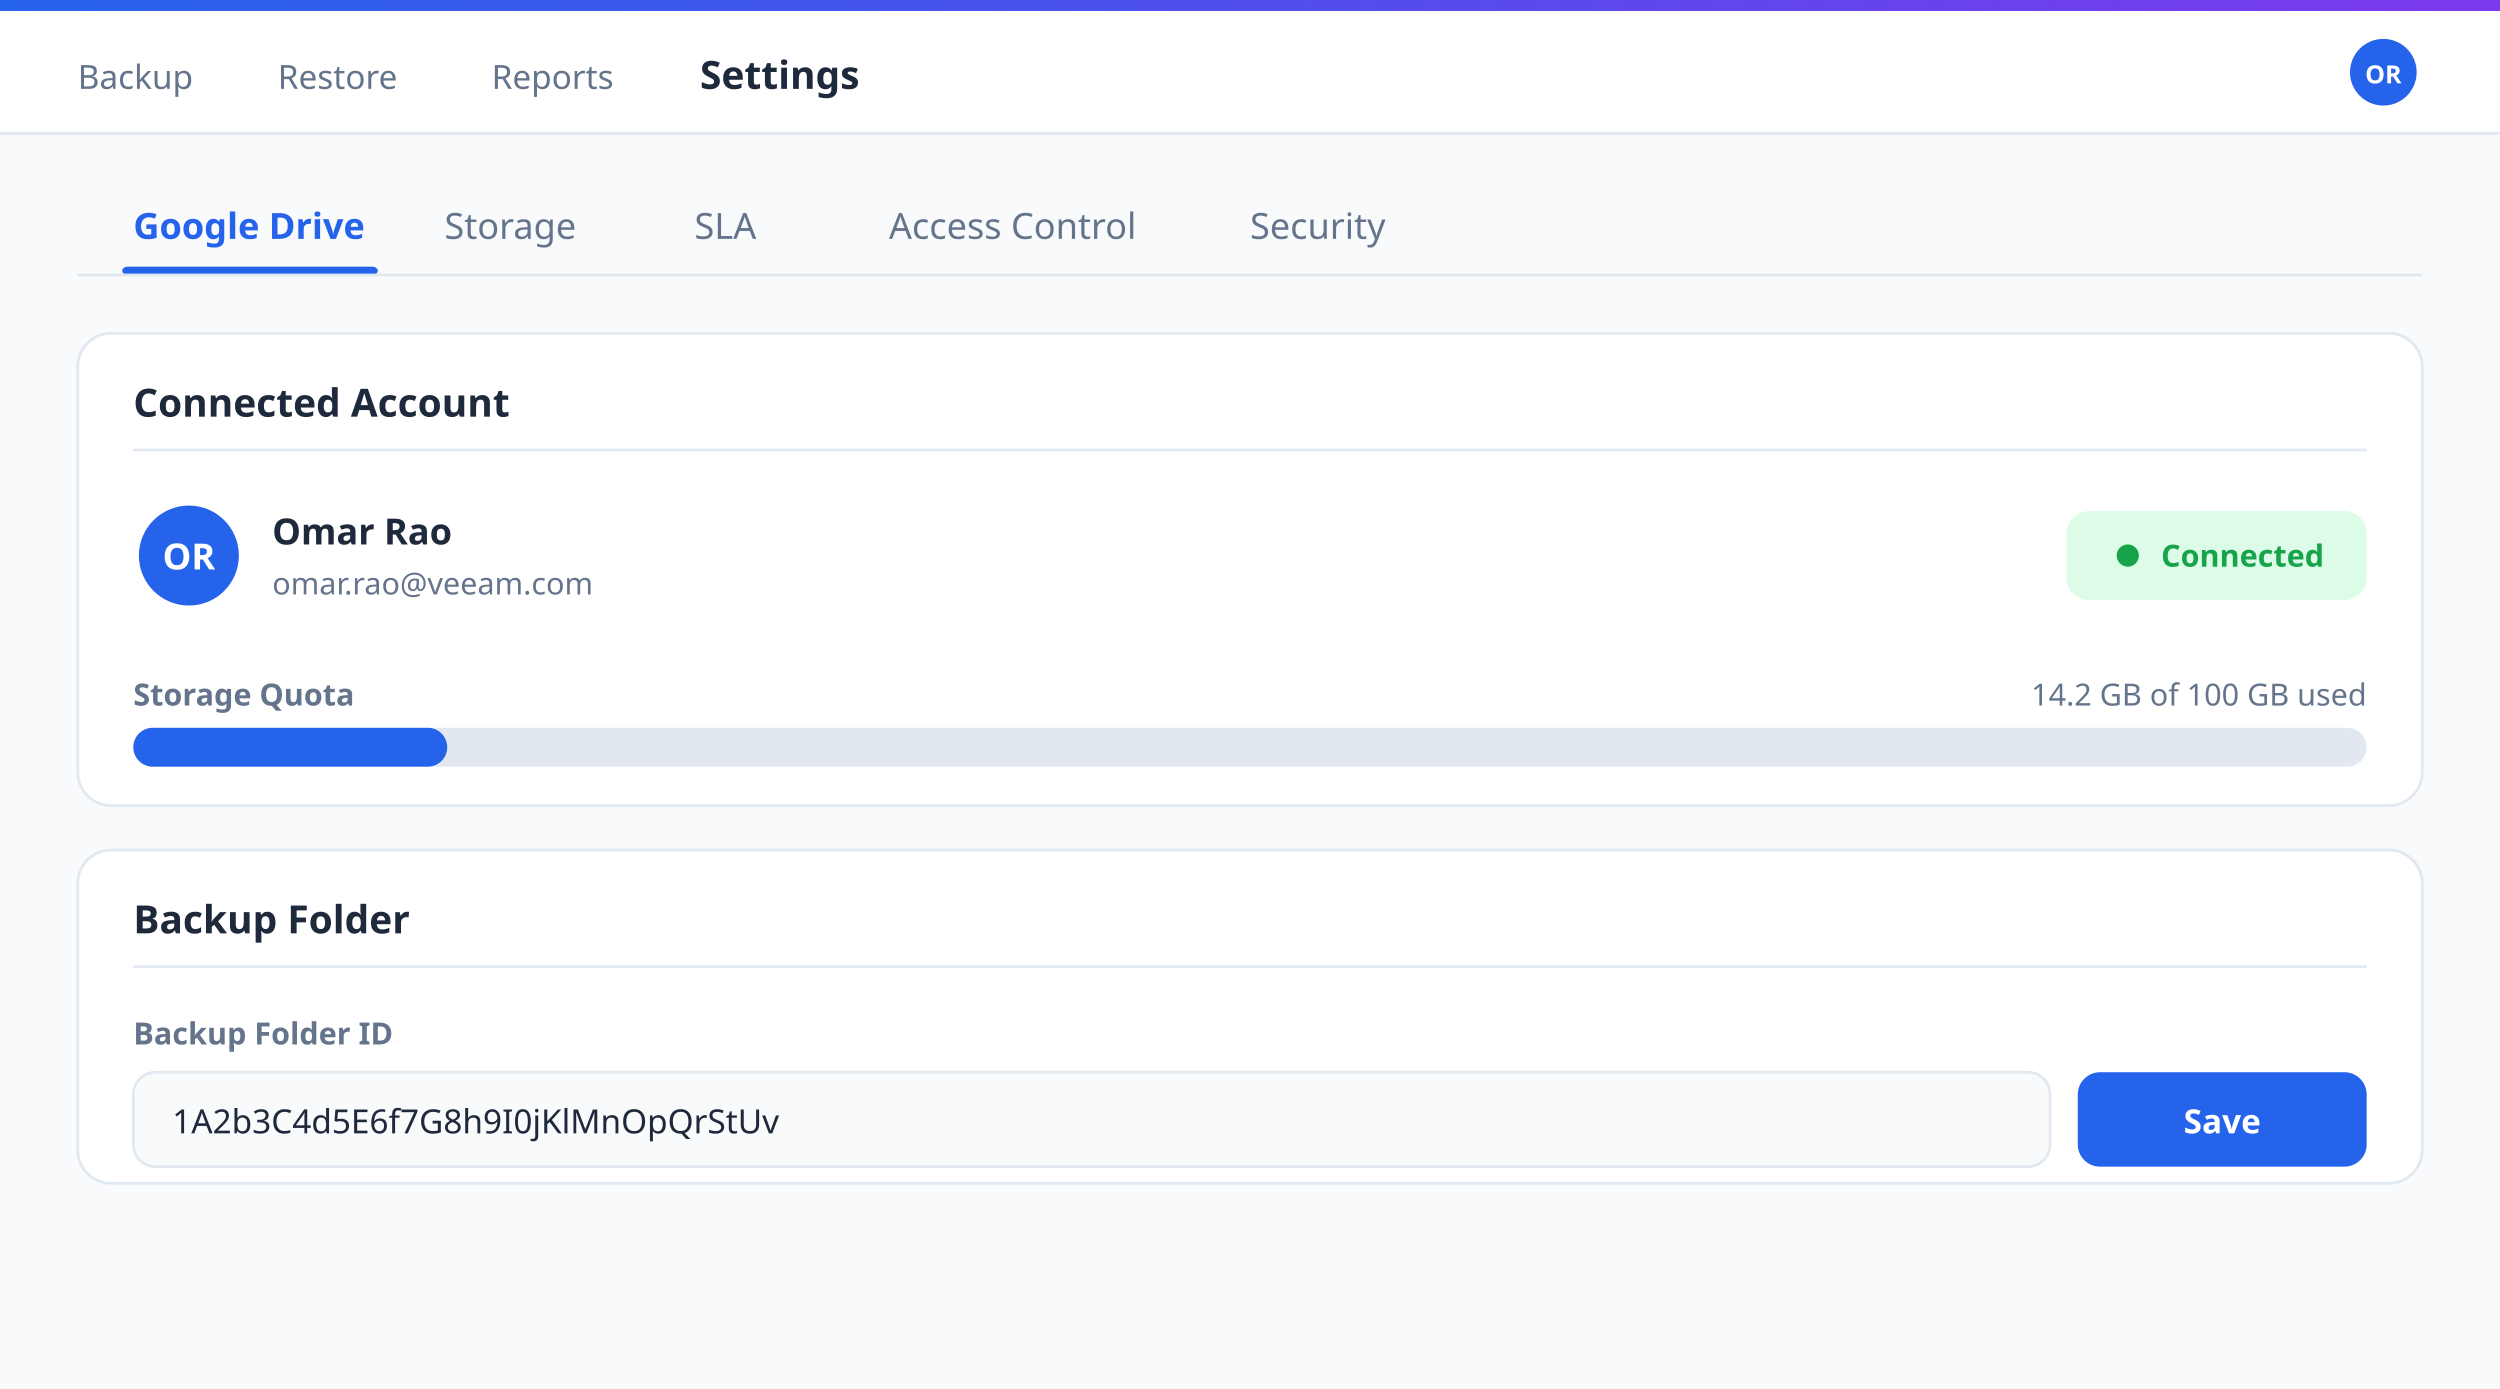
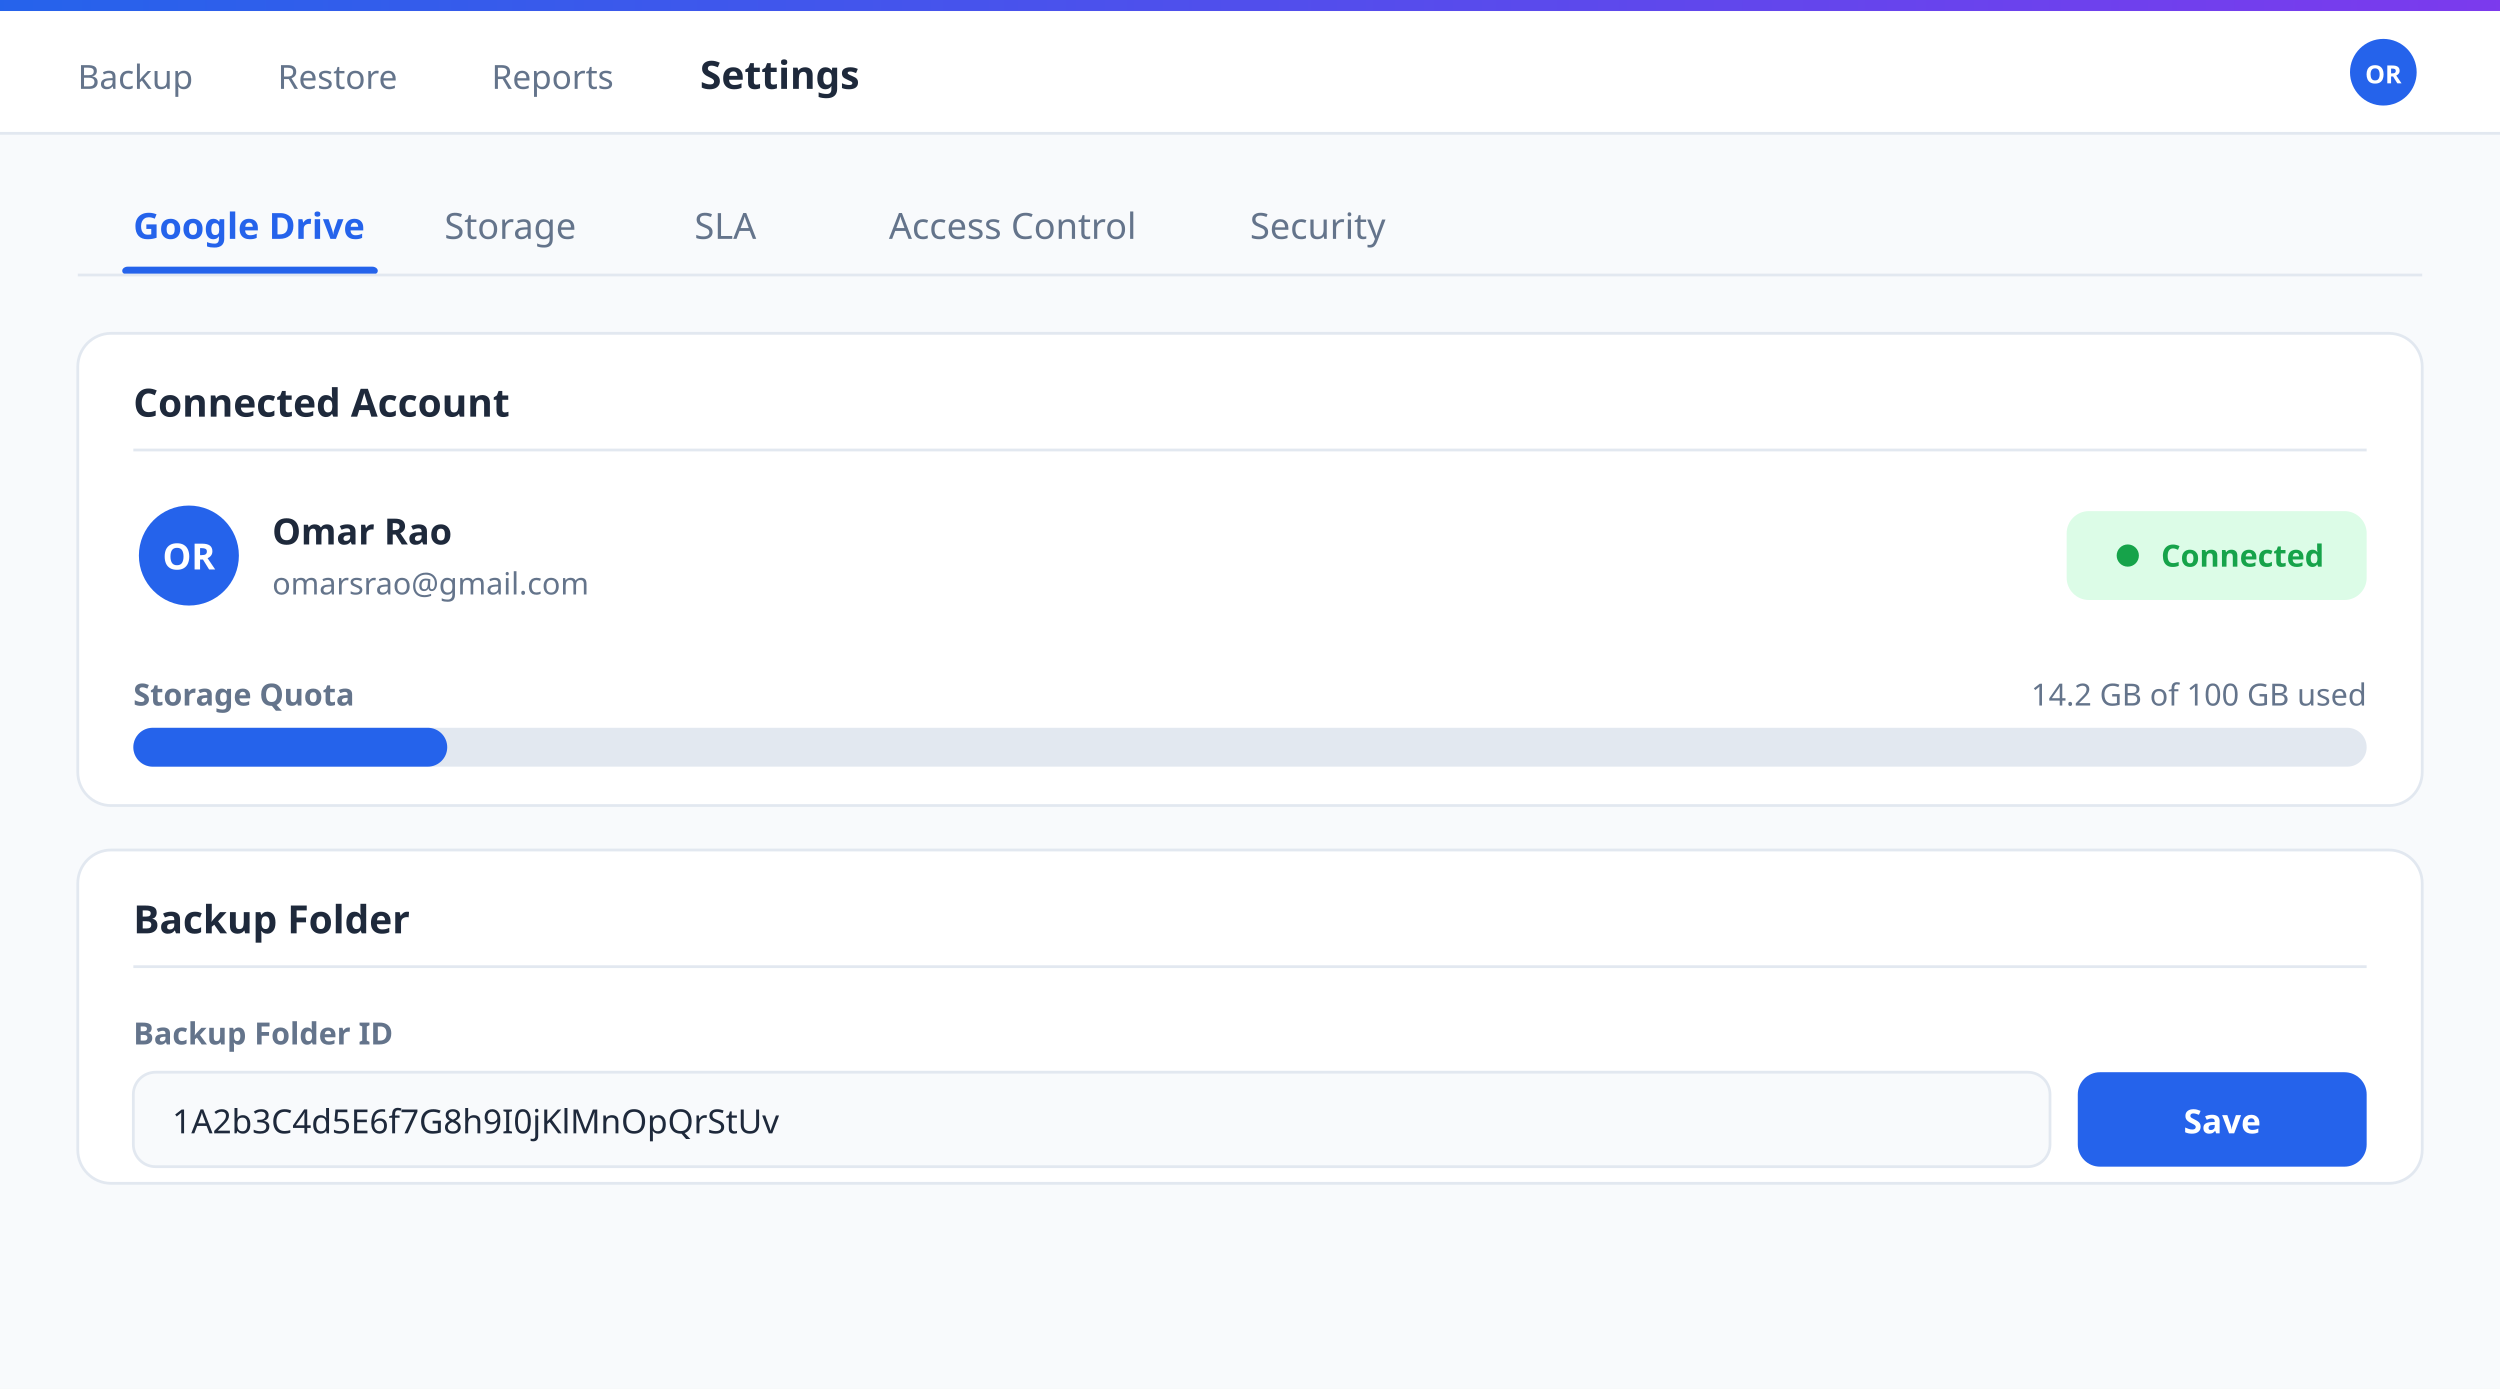
<svg xmlns="http://www.w3.org/2000/svg" viewBox="0 0 900 500" width="900" height="500" font-family="'Segoe UI', system-ui, -apple-system, sans-serif">
  <defs>
    <linearGradient id="topbar" x1="0" y1="0" x2="1" y2="0">
      <stop offset="0" stop-color="#2563eb" />
      <stop offset="1" stop-color="#7c3aed" />
    </linearGradient>
  </defs>
  <rect x="0" y="0" width="900" height="500" fill="#f8fafc" />
  <rect x="0" y="0" width="900" height="4" fill="url(#topbar)" />
  <rect x="0" y="4" width="900" height="44" fill="#ffffff" />
  <text x="28" y="32" font-size="12" fill="#64748b">Backup</text>
  <text x="100" y="32" font-size="12" fill="#64748b">Restore</text>
  <text x="177" y="32" font-size="12" fill="#64748b">Reports</text>
  <text x="252" y="32" font-size="14" font-weight="700" fill="#1e293b">Settings</text>
  <circle cx="858" cy="26" r="12" fill="#2563eb" />
  <text x="858" y="30" text-anchor="middle" font-size="9" font-weight="700" fill="#ffffff">OR</text>
  <line x1="0" y1="48" x2="900" y2="48" stroke="#e2e8f0" />
  <text x="48" y="86" font-size="13" font-weight="700" fill="#2563eb">Google Drive</text>
  <rect x="44" y="96" width="92" height="3" rx="2" fill="#2563eb" />
  <text x="160" y="86" font-size="13" fill="#64748b">Storage</text>
  <text x="250" y="86" font-size="13" fill="#64748b">SLA</text>
  <text x="320" y="86" font-size="13" fill="#64748b">Access Control</text>
  <text x="450" y="86" font-size="13" fill="#64748b">Security</text>
  <line x1="28" y1="99" x2="872" y2="99" stroke="#e2e8f0" />
  <rect x="28" y="120" width="844" height="170" rx="12" fill="#ffffff" stroke="#e2e8f0" />
  <text x="48" y="150" font-size="14" font-weight="700" fill="#1e293b">Connected Account</text>
  <line x1="48" y1="162" x2="852" y2="162" stroke="#e2e8f0" />
  <circle cx="68" cy="200" r="18" fill="#2563eb" />
  <text x="68" y="205" text-anchor="middle" font-size="13" font-weight="700" fill="#ffffff">OR</text>
  <text x="98" y="196" font-size="13" font-weight="600" fill="#1e293b">Omar Rao</text>
-   <text x="98" y="214" font-size="11" fill="#64748b">omar.rao@veeam.com</text>
+   <text x="98" y="214" font-size="11" fill="#64748b">omarsrao@gmail.com</text>
  <rect x="744" y="184" width="108" height="32" rx="8" fill="#dcfce7" />
  <circle cx="766" cy="200" r="4" fill="#16a34a" />
  <text x="778" y="204" font-size="11" font-weight="600" fill="#16a34a">Connected</text>
  <text x="48" y="254" font-size="11" font-weight="600" fill="#64748b">Storage Quota</text>
  <text x="852" y="254" text-anchor="end" font-size="11" fill="#64748b">14.2 GB of 100 GB used</text>
  <rect x="48" y="262" width="804" height="14" rx="7" fill="#e2e8f0" />
  <rect x="48" y="262" width="113" height="14" rx="7" fill="#2563eb" />
  <rect x="28" y="306" width="844" height="120" rx="12" fill="#ffffff" stroke="#e2e8f0" />
  <text x="48" y="336" font-size="14" font-weight="700" fill="#1e293b">Backup Folder</text>
  <line x1="48" y1="348" x2="852" y2="348" stroke="#e2e8f0" />
  <text x="48" y="376" font-size="11" font-weight="600" fill="#64748b">Backup Folder ID</text>
  <rect x="48" y="386" width="690" height="34" rx="8" fill="#f8fafc" stroke="#e2e8f0" />
  <text x="62" y="408" font-size="12" fill="#1e293b">1A2b3C4d5E6f7G8h9I0jKlMnOpQrStUv</text>
  <rect x="748" y="386" width="104" height="34" rx="8" fill="#2563eb" />
  <text x="800" y="408" text-anchor="middle" font-size="12" font-weight="700" fill="#ffffff">Save</text>
</svg>
